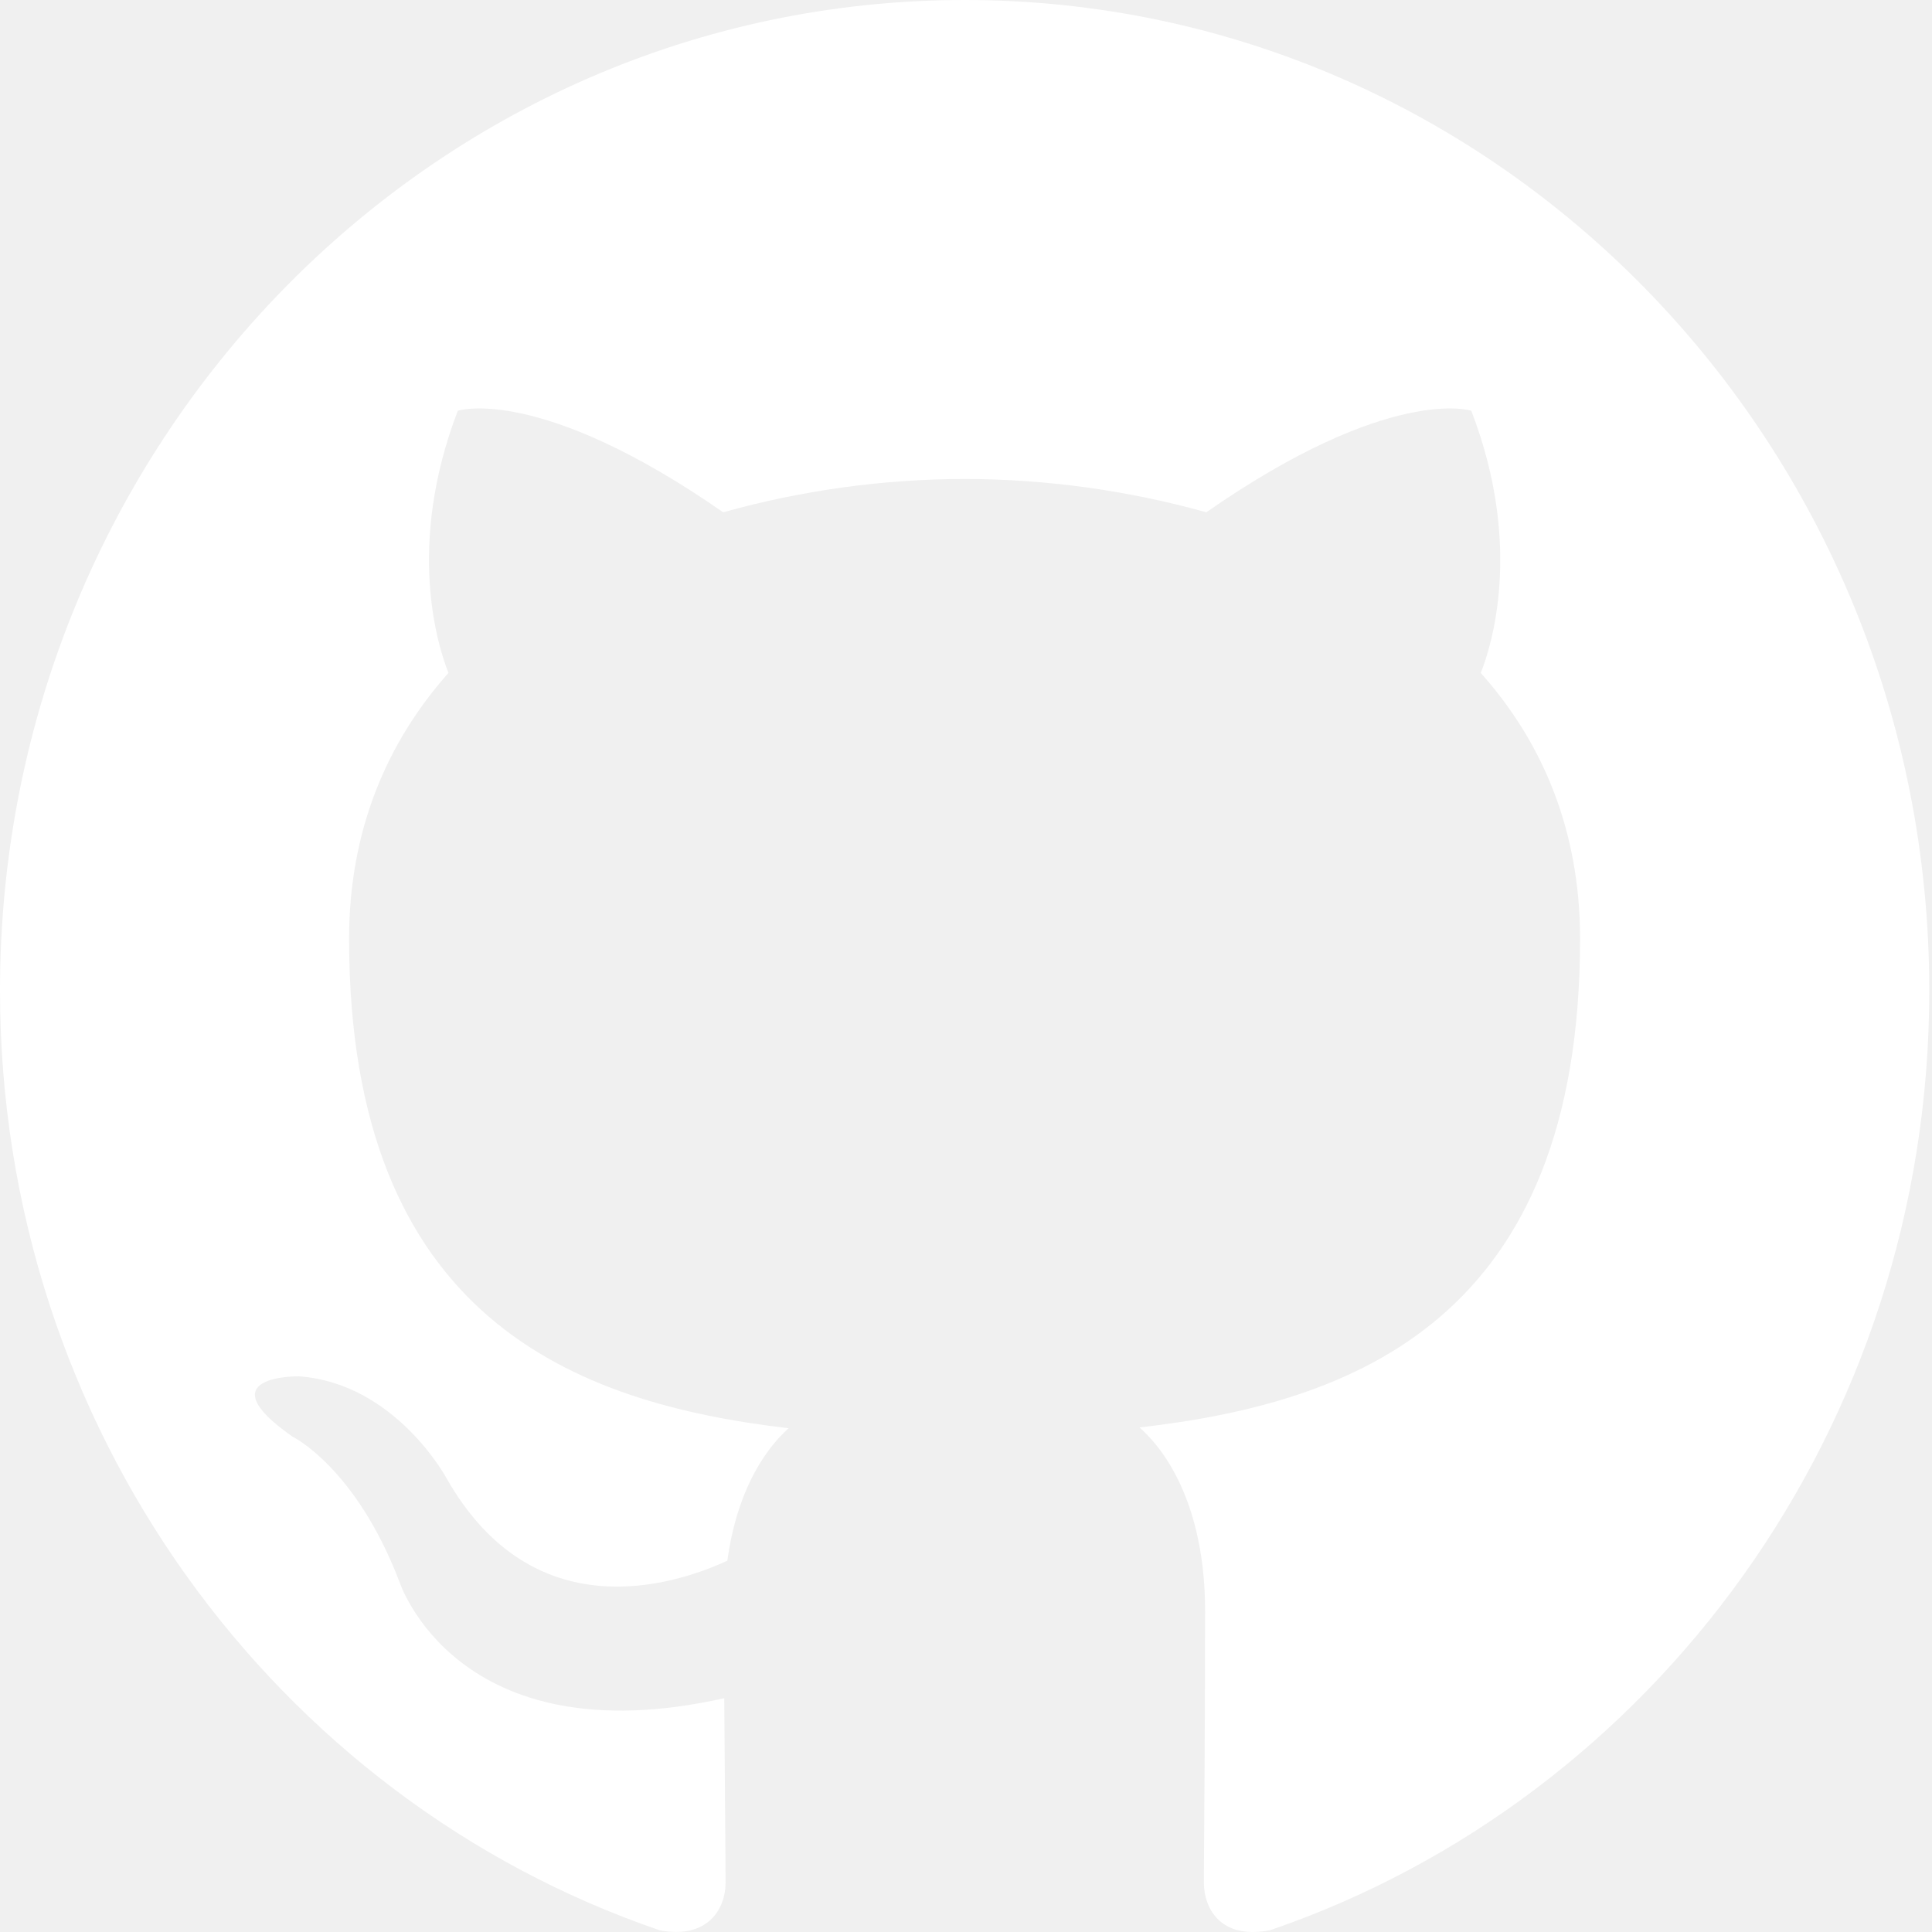
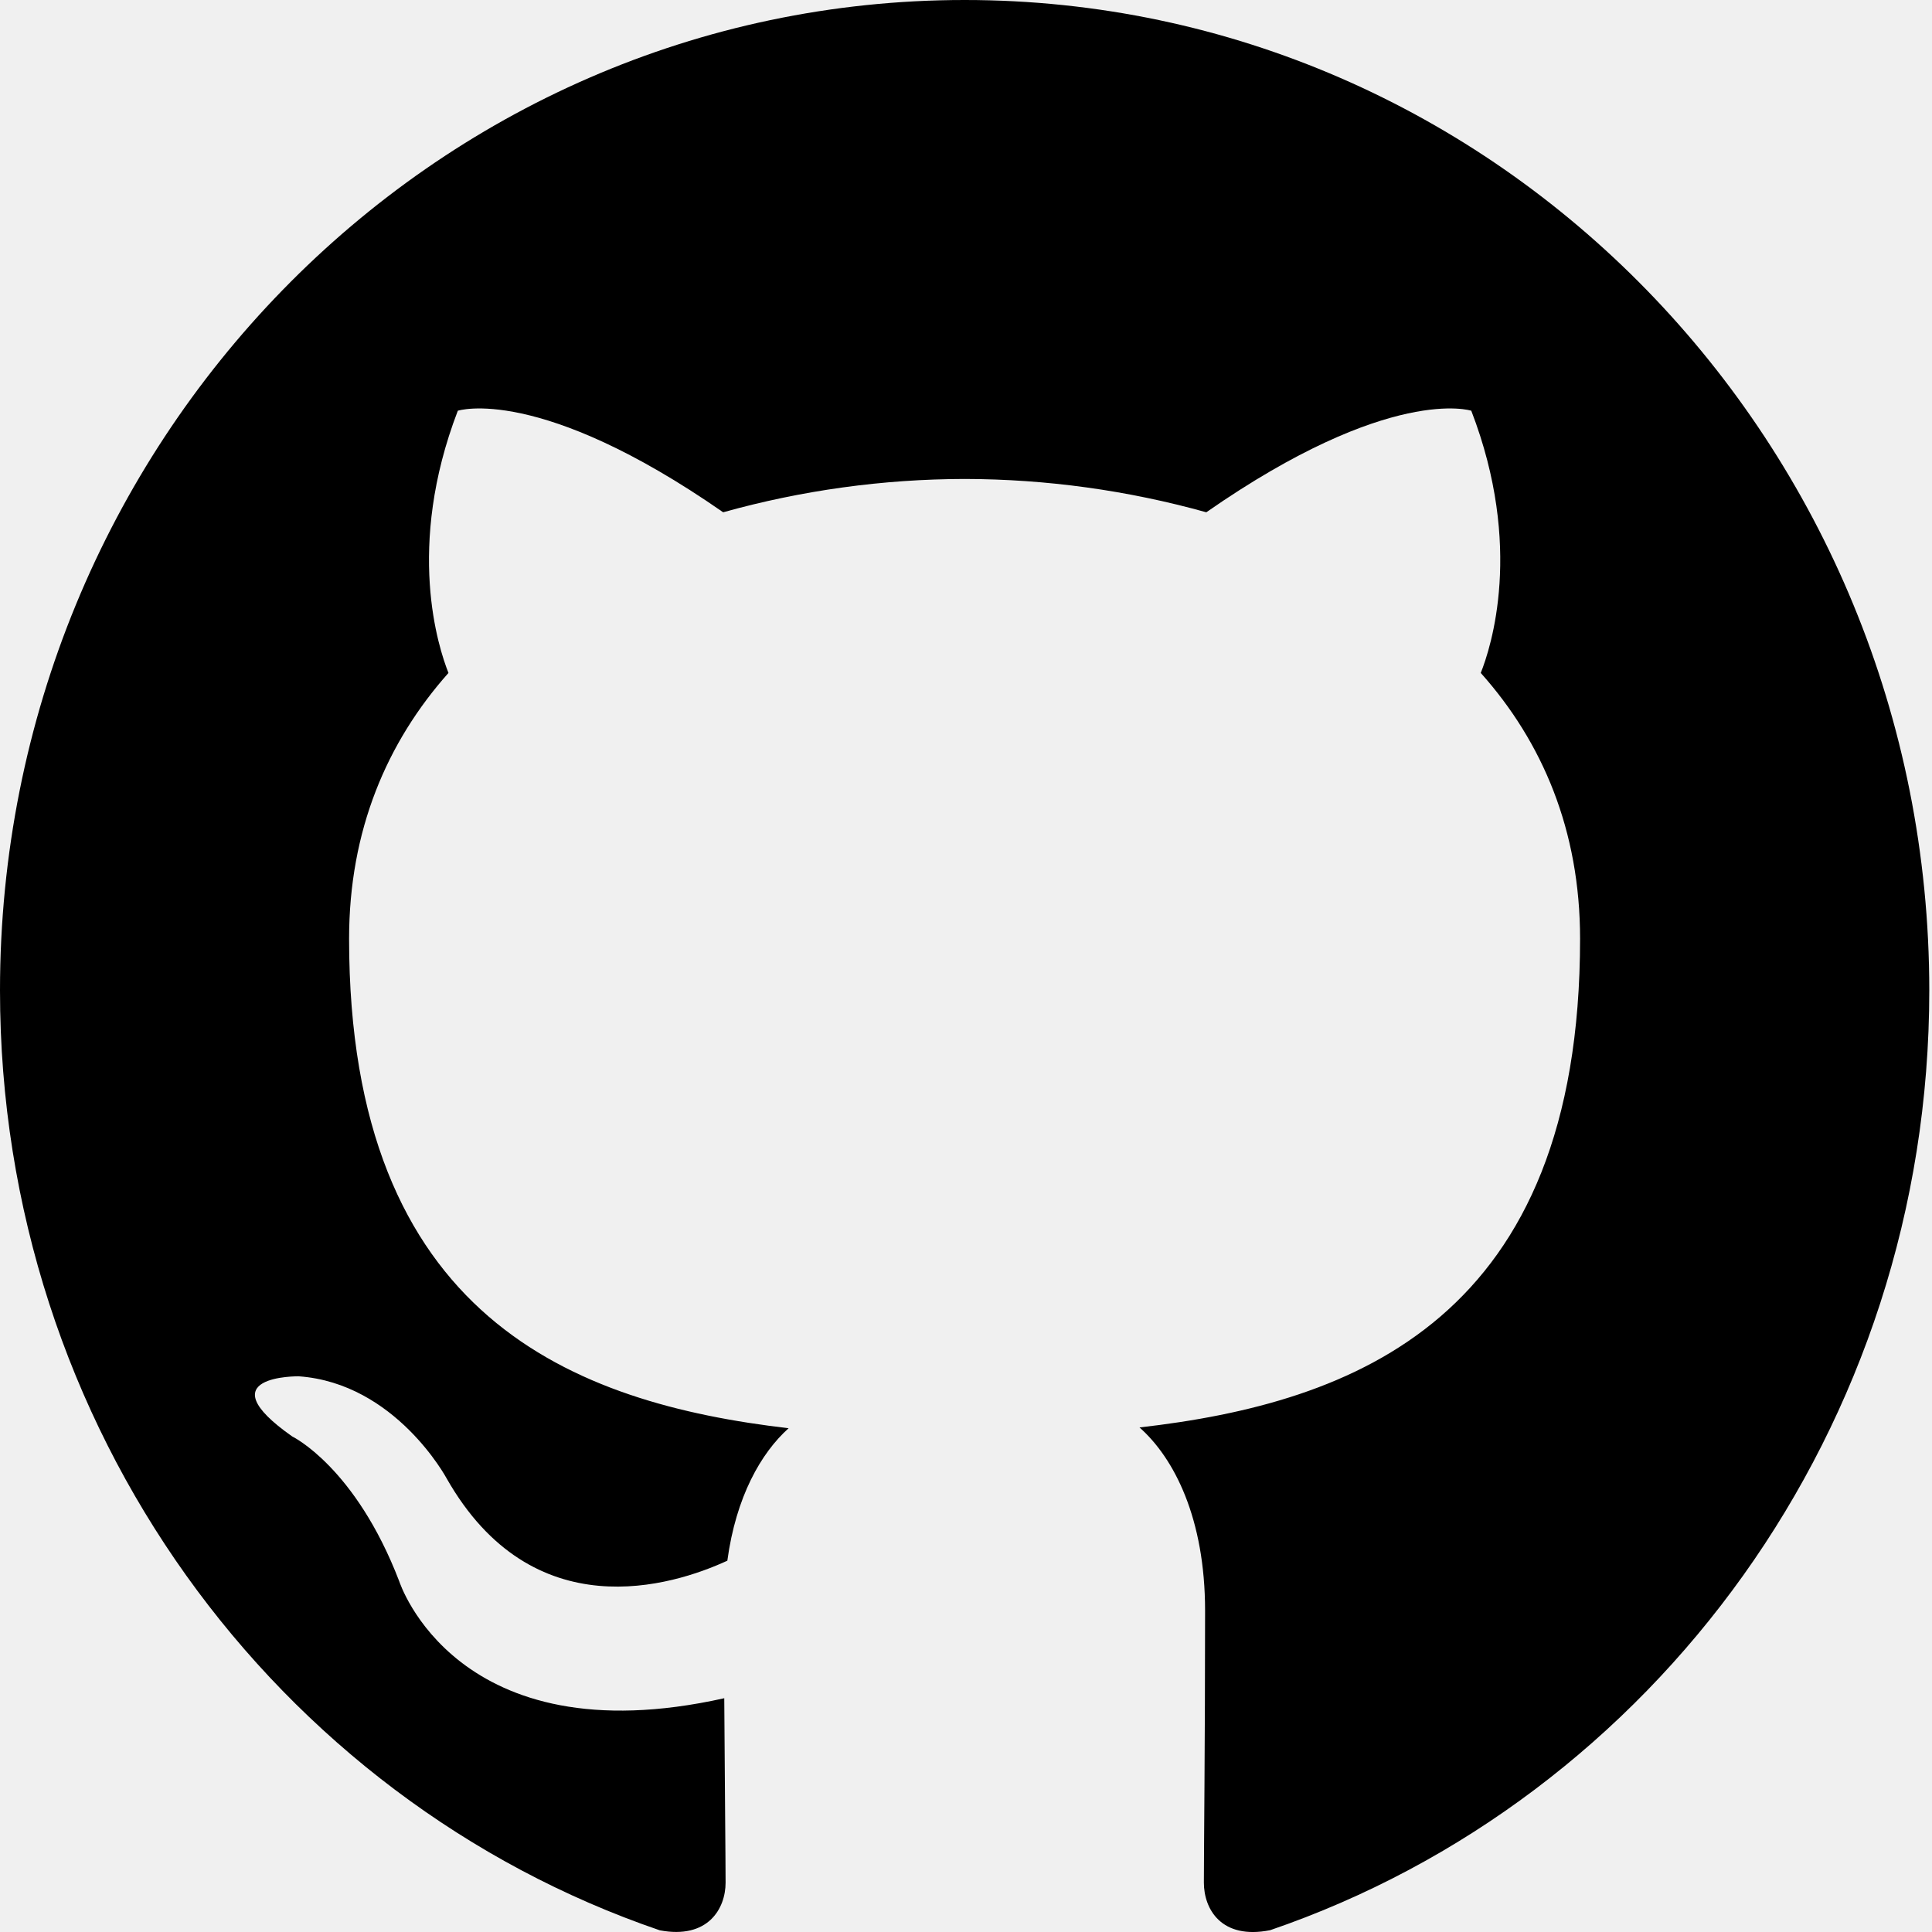
<svg xmlns="http://www.w3.org/2000/svg" width="100%" height="100%" viewBox="0 0 32 32">
-   <path fill="#FFF" fill-rule="nonzero" d="M15.978 0c8.824 0 15.977 7.344 15.977 16.405 0 7.246-4.572 13.393-10.917 15.565-.81.161-1.098-.35-1.098-.788 0-.54.02-2.307.02-4.502 0-1.53-.512-2.528-1.086-3.037 3.559-.406 7.297-1.793 7.297-8.094 0-1.792-.62-3.255-1.645-4.403.166-.415.714-2.084-.157-4.343 0 0-1.339-.44-4.389 1.682a14.993 14.993 0 0 0-4.002-.552 14.96 14.96 0 0 0-4 .552C8.925 6.363 7.583 6.803 7.583 6.803c-.868 2.26-.32 3.928-.155 4.343-1.021 1.148-1.646 2.61-1.646 4.403 0 6.285 3.731 7.693 7.28 8.107-.457.41-.871 1.133-1.015 2.194-.91.419-3.224 1.144-4.65-1.364 0 0-.845-1.576-2.449-1.69 0 0-1.558-.022-.108.996 0 0 1.046.504 1.773 2.4 0 0 .938 2.928 5.383 1.936.008 1.371.022 2.664.022 3.054 0 .434-.294.941-1.09.79C4.577 29.802 0 23.651 0 16.404 0 7.344 7.155 0 15.978 0" />
+   <path fill-rule="nonzero" d="M15.978 0c8.824 0 15.977 7.344 15.977 16.405 0 7.246-4.572 13.393-10.917 15.565-.81.161-1.098-.35-1.098-.788 0-.54.02-2.307.02-4.502 0-1.53-.512-2.528-1.086-3.037 3.559-.406 7.297-1.793 7.297-8.094 0-1.792-.62-3.255-1.645-4.403.166-.415.714-2.084-.157-4.343 0 0-1.339-.44-4.389 1.682a14.993 14.993 0 0 0-4.002-.552 14.96 14.96 0 0 0-4 .552C8.925 6.363 7.583 6.803 7.583 6.803c-.868 2.26-.32 3.928-.155 4.343-1.021 1.148-1.646 2.61-1.646 4.403 0 6.285 3.731 7.693 7.28 8.107-.457.41-.871 1.133-1.015 2.194-.91.419-3.224 1.144-4.65-1.364 0 0-.845-1.576-2.449-1.69 0 0-1.558-.022-.108.996 0 0 1.046.504 1.773 2.4 0 0 .938 2.928 5.383 1.936.008 1.371.022 2.664.022 3.054 0 .434-.294.941-1.09.79C4.577 29.802 0 23.651 0 16.404 0 7.344 7.155 0 15.978 0" />
</svg>
